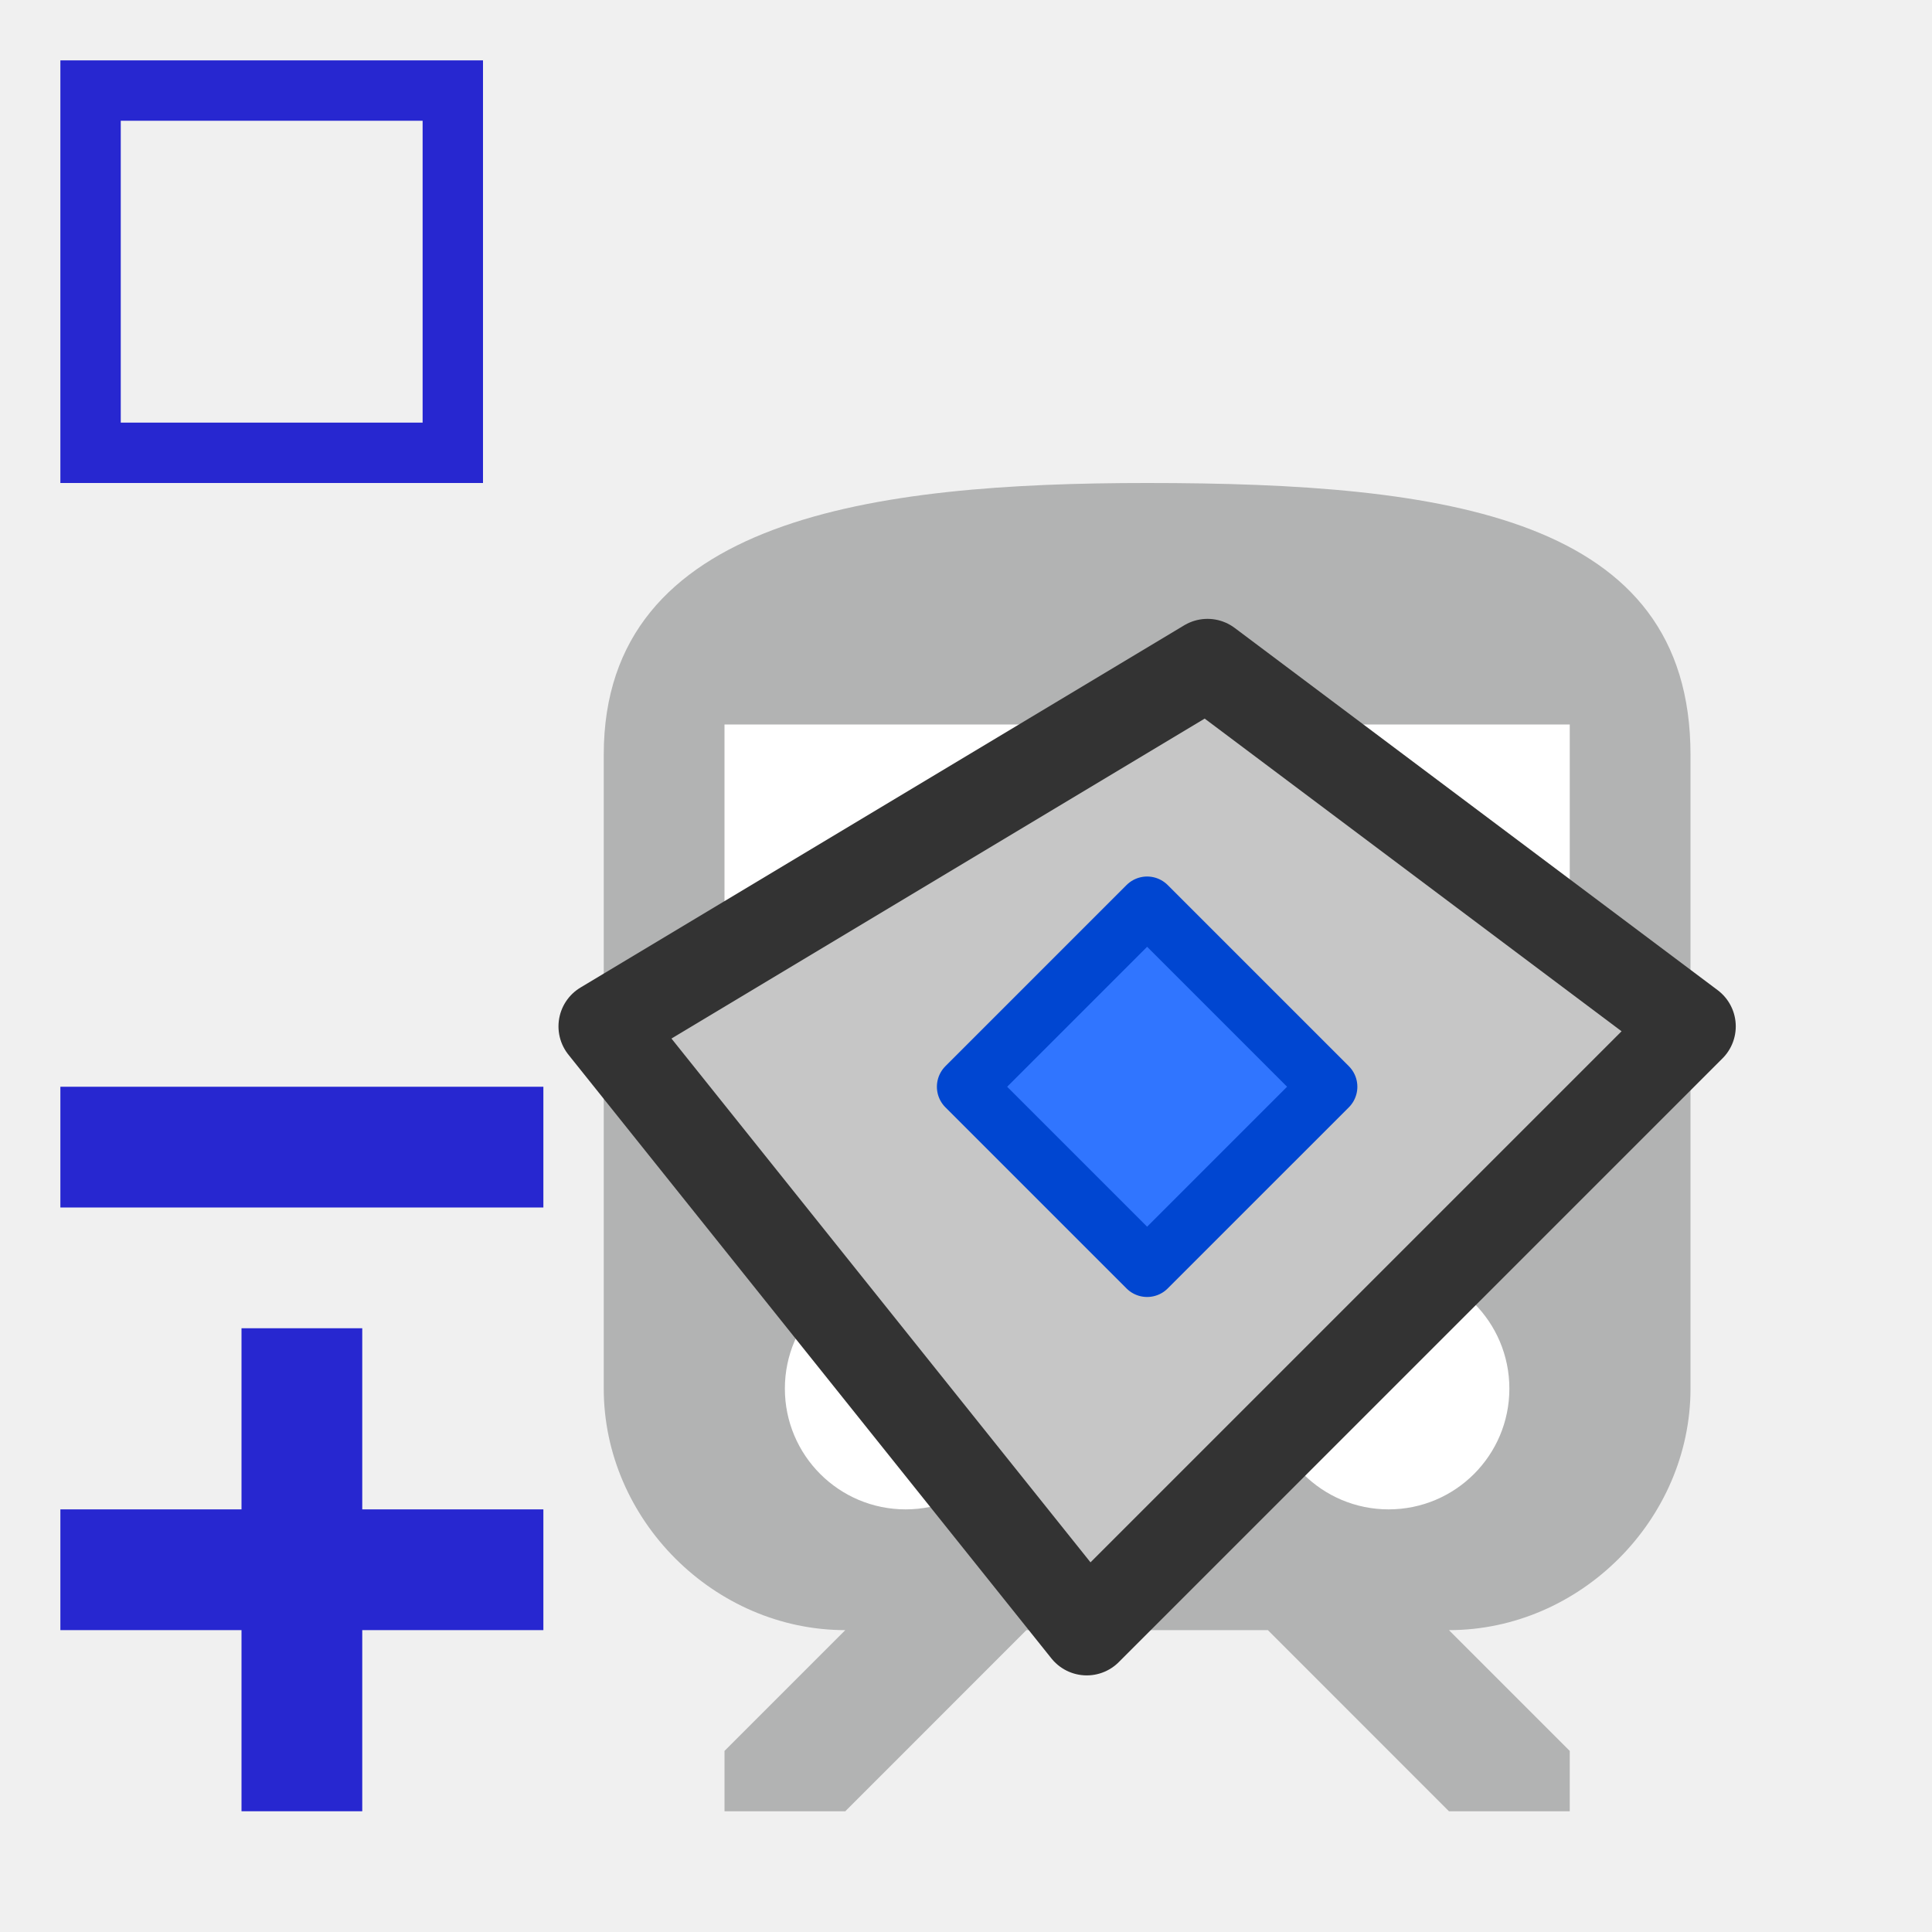
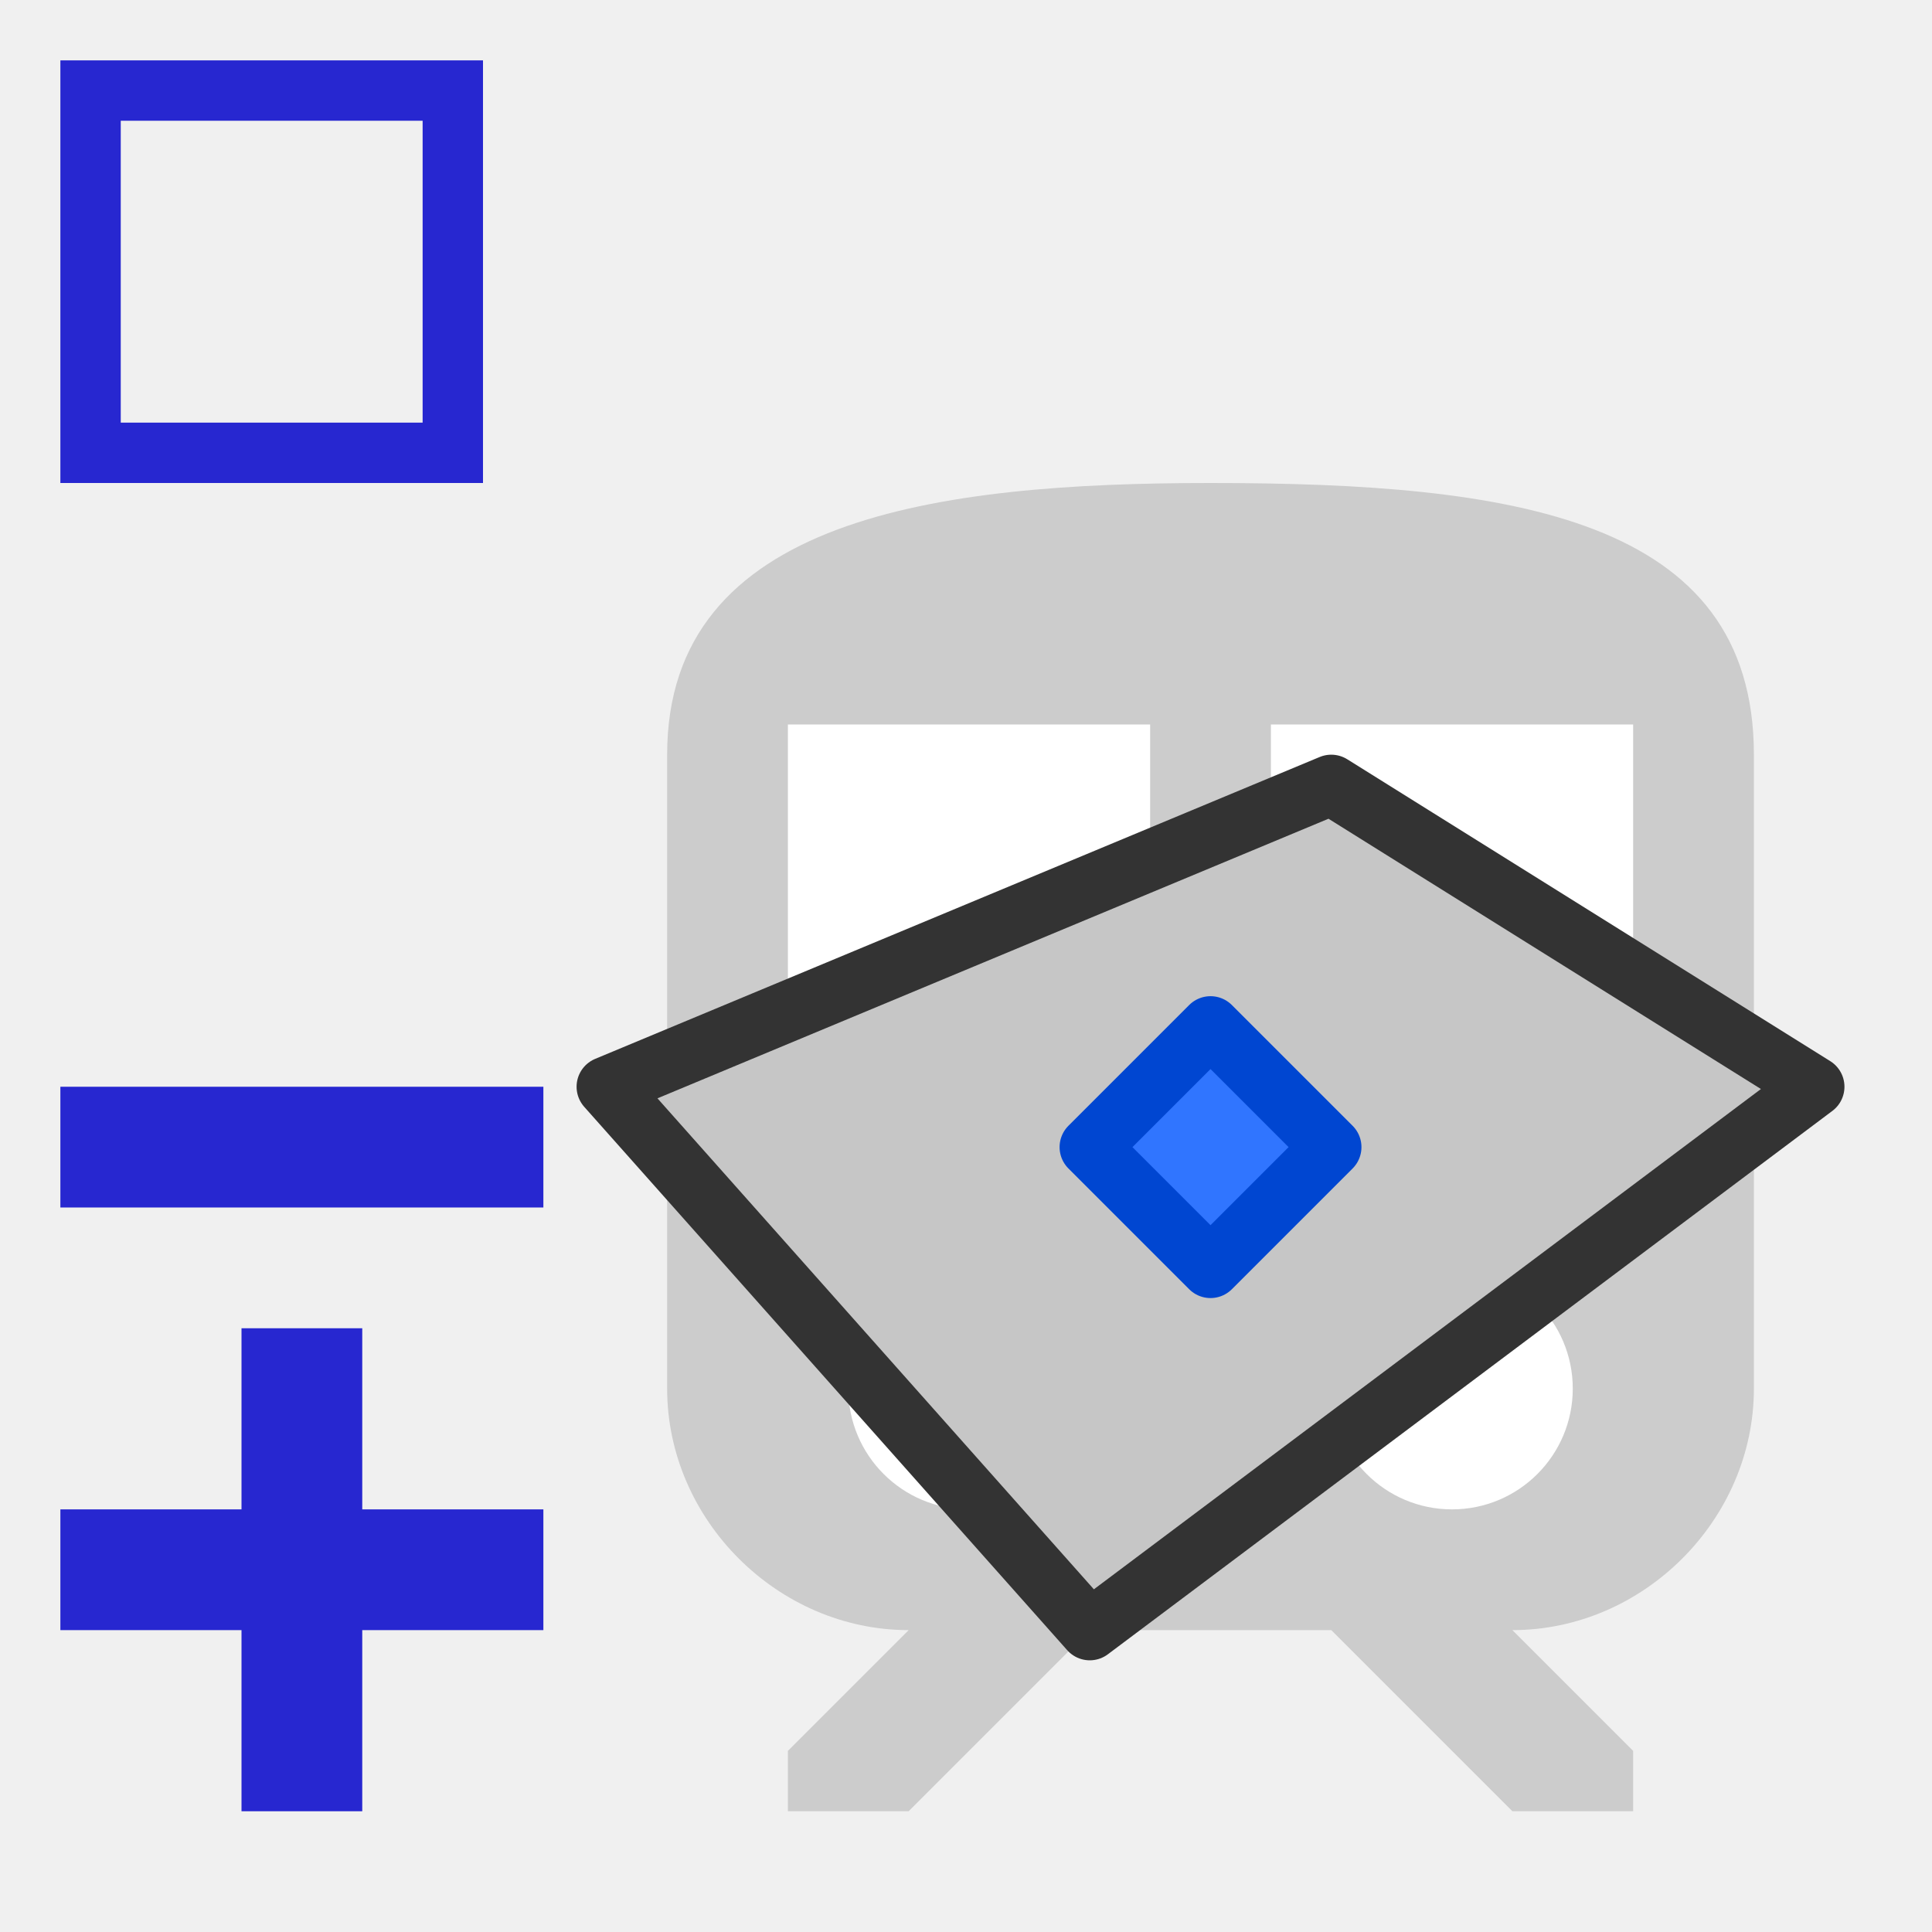
<svg xmlns="http://www.w3.org/2000/svg" width="100%" height="100%" viewBox="0 0 32 32" version="1.1" xml:space="preserve" style="fill-rule:evenodd;clip-rule:evenodd;stroke-linecap:round;stroke-linejoin:round;stroke-miterlimit:1.5;">
-   <g transform="matrix(0.875,0,0,0.875,-2.5,0.125)">
-     <path d="M12,1L12,9L4,9L4,1L12,1ZM10.857,2.143L5.143,2.143L5.143,7.857L10.857,7.857L10.857,2.143Z" style="fill:rgb(39,39,208);" />
+   <path d="M8,1L8,8L1,8L1,1L8,1ZM7,2L2,2L2,7L7,7L7,2Z" style="fill:rgb(39,39,208);" />
+   <g>
+     <path d="M20.05,8C15.55,8 11.05,8.562 11.05,12.5L11.05,23C11.05,25.171 12.879,27 15.05,27L13.05,29L13.05,30L15.05,30L18.05,27L22.05,27L25.05,30L27.05,30L27.05,29L25.05,27C27.221,27 29.05,25.171 29.05,23L29.05,12.5C29.05,8.562 25.023,8 20.05,8Z" style="fill:rgb(204,204,204);fill-rule:nonzero;" />
+     <circle cx="16.05" cy="23" r="2" style="fill:white;" />
+     <circle cx="24.05" cy="23" r="2" style="fill:white;" />
+     <rect x="13.05" y="12" width="6" height="5" style="fill:white;" />
+     <rect x="21.05" y="12" width="6" height="5" style="fill:white;" />
  </g>
-   <g id="train">
-     <g transform="matrix(1.125,0,0,1.125,5.5,5.75)">
-       <path d="M12,2C8,2 4,2.5 4,6L4,15.333C4,17.263 5.626,18.889 7.556,18.889L5.778,20.667L5.778,21.556L7.556,21.556L10.222,18.889L13.778,18.889L16.444,21.556L18.222,21.556L18.222,20.667L16.444,18.889C18.374,18.889 20,17.263 20,15.333L20,6C20,2.5 16.42,2 12,2Z" style="fill:rgb(178,179,179);fill-rule:nonzero;" />
-     </g>
-     <g transform="matrix(1.33333,0,0,1.33333,-0.333333,-4.33333)">
-       <circle cx="11.5" cy="20.5" r="1.5" style="fill:white;" />
-     </g>
-     <g transform="matrix(1.33333,0,0,1.33333,7.66667,-4.33333)">
-       <circle cx="11.5" cy="20.5" r="1.5" style="fill:white;" />
-     </g>
-     <g transform="matrix(1,0,0,1,3,3)">
-       <rect x="9" y="9" width="6" height="5" style="fill:white;" />
-     </g>
-     <g transform="matrix(1,0,0,1,3,3)">
-       <rect x="17" y="9" width="6" height="5" style="fill:white;" />
-     </g>
-   </g>
-   <g transform="matrix(0.240002,0,0,0.24001,-9.00009e-05,0.99904)">
-     <rect x="4.167" y="100" width="33.333" height="8.333" style="fill:rgb(39,39,208);" />
-   </g>
-   <g transform="matrix(0.240002,0,0,0.24001,-9.00009e-05,0.9994)">
-     <rect x="4.167" y="70.833" width="33.333" height="8.333" style="fill:rgb(39,39,208);" />
-   </g>
-   <g transform="matrix(0.24001,0,0,0.240002,-0.00024001,0.99979)">
-     <rect x="16.667" y="87.5" width="8.333" height="33.333" style="fill:rgb(39,39,208);" />
-   </g>
-   <g id="oeface" transform="matrix(0.154285,0,0,0.154285,8.71434,9.07143)">
-     <g transform="matrix(1,0,0,1,-2.13163e-14,-10.1855)">
-       <path d="M73.148,22.686L8.333,61.575L60.185,126.389L125,61.574L73.148,22.686Z" style="fill:rgb(198,198,198);stroke:rgb(51,51,51);stroke-width:9.72px;" />
-     </g>
-     <g transform="matrix(1,0,0,1,4.26326e-14,-10.563)">
-       <path d="M66.666,48.989L86.111,68.434L66.666,87.878L47.222,68.434L66.666,48.989Z" style="fill:rgb(48,117,255);stroke:rgb(0,70,209);stroke-width:6.25px;stroke-linecap:butt;" />
-     </g>
+   <rect x="1" y="25" width="8" height="2" style="fill:rgb(39,39,208);" />
+   <rect x="4" y="22" width="2" height="8" style="fill:rgb(39,39,208);" />
+   <rect x="1" y="18" width="8" height="2" style="fill:rgb(39,39,208);" />
+   <g id="oeface">
+     <path d="M22.05,13L10.05,18L18.05,27L30.05,18L22.05,13Z" style="fill:rgb(198,198,198);stroke:rgb(51,51,51);stroke-width:1px;" />
+     <path d="M20.05,17L22.05,19L20.05,21L18.05,19L20.05,17Z" style="fill:rgb(48,117,255);stroke:rgb(0,70,209);stroke-width:1px;stroke-linecap:butt;" />
  </g>
</svg>
